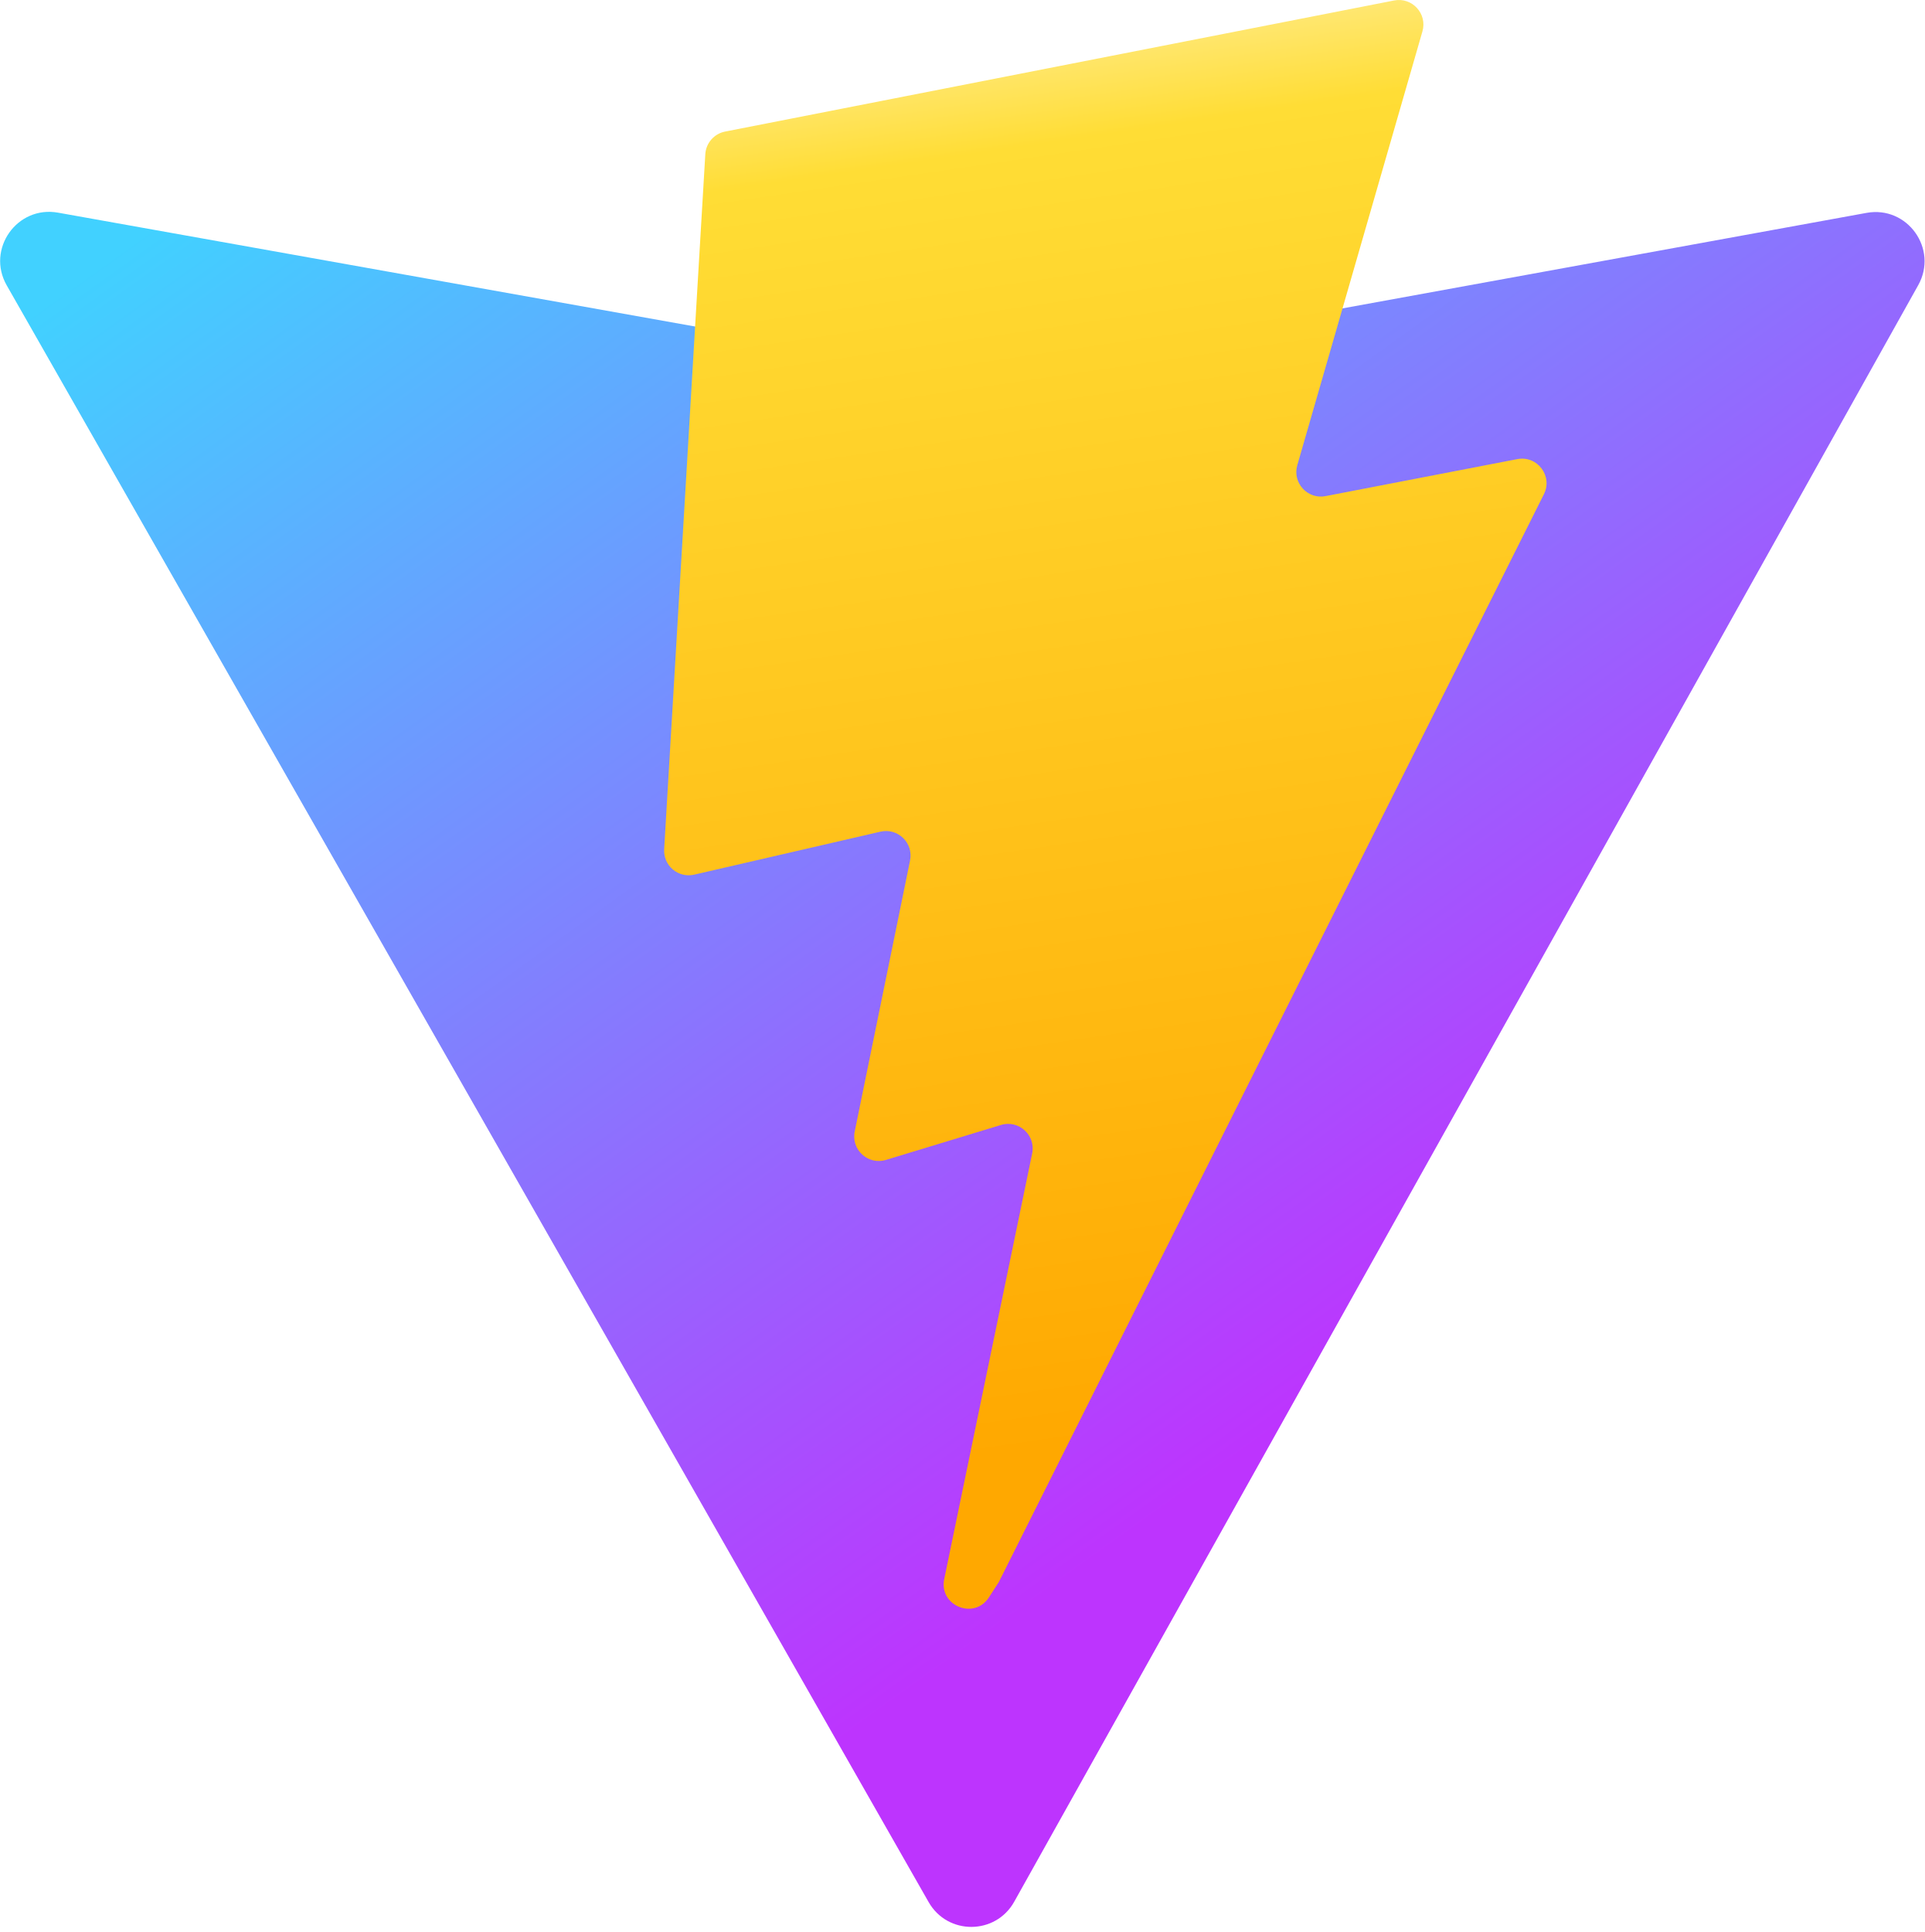
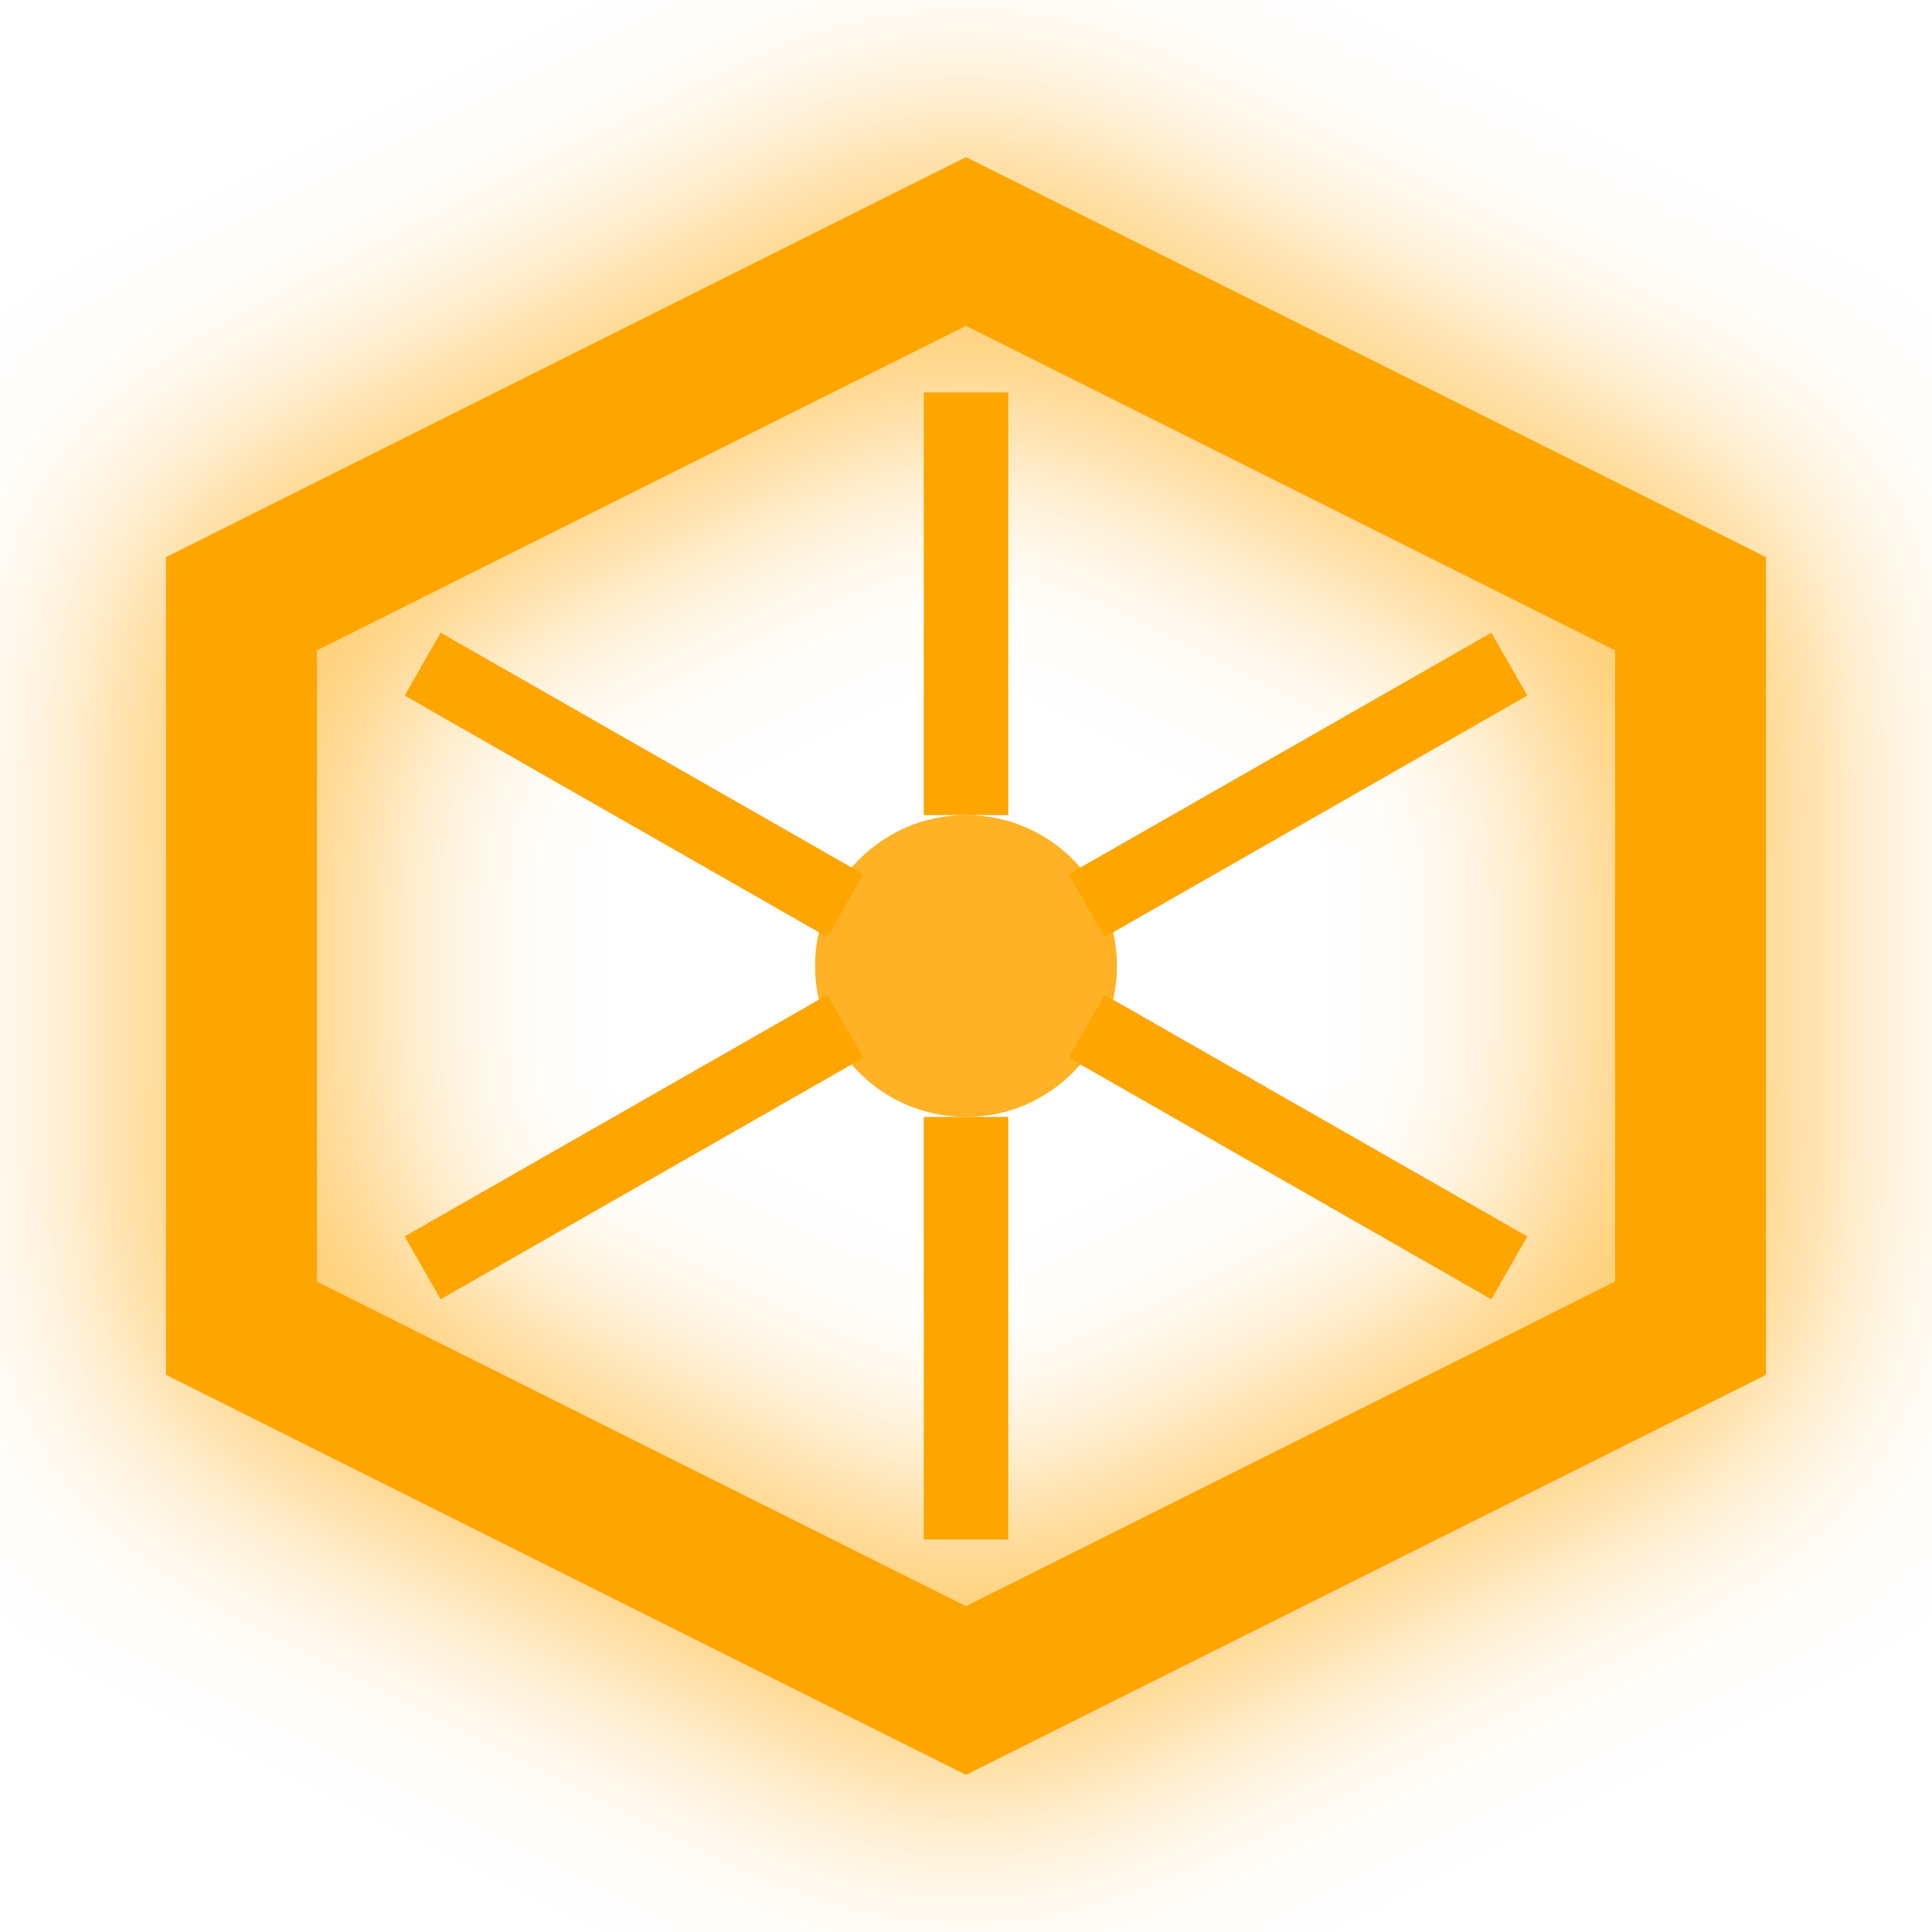
- <svg xmlns="http://www.w3.org/2000/svg" aria-hidden="true" role="img" class="iconify iconify--logos" width="31.88" height="32" preserveAspectRatio="xMidYMid meet" viewBox="0 0 256 257">
+ <svg xmlns="http://www.w3.org/2000/svg" width="32" height="32" viewBox="0 0 32 32" fill="none">
+   <polygon points="16,4 28,10 28,22 16,28 4,22 4,10" fill="none" stroke="#FFA500" stroke-width="2.5" filter="url(#glow)" />
+   <circle cx="16" cy="16" r="2.5" fill="#FFA500" opacity="0.85" />
+   <line x1="16" y1="6.5" x2="16" y2="13.5" stroke="#FFA500" stroke-width="1.4" />
+   <line x1="16" y1="18.5" x2="16" y2="25.5" stroke="#FFA500" stroke-width="1.4" />
+   <line x1="7" y1="11" x2="14" y2="15" stroke="#FFA500" stroke-width="1.2" />
+   <line x1="25" y1="11" x2="18" y2="15" stroke="#FFA500" stroke-width="1.2" />
+   <line x1="7" y1="21" x2="14" y2="17" stroke="#FFA500" stroke-width="1.2" />
+   <line x1="25" y1="21" x2="18" y2="17" stroke="#FFA500" stroke-width="1.2" />
  <defs>
-     <linearGradient id="IconifyId1813088fe1fbc01fb466" x1="-.828%" x2="57.636%" y1="7.652%" y2="78.411%">
-       <stop offset="0%" stop-color="#41D1FF" />
-       <stop offset="100%" stop-color="#BD34FE" />
-     </linearGradient>
-     <linearGradient id="IconifyId1813088fe1fbc01fb467" x1="43.376%" x2="50.316%" y1="2.242%" y2="89.03%">
-       <stop offset="0%" stop-color="#FFEA83" />
-       <stop offset="8.333%" stop-color="#FFDD35" />
-       <stop offset="100%" stop-color="#FFA800" />
-     </linearGradient>
+     <filter id="glow" x="-5" y="-5" width="42" height="42">
+       <feDropShadow dx="0" dy="0" stdDeviation="2" flood-color="#FFA500" />
+     </filter>
  </defs>
-   <path fill="url(#IconifyId1813088fe1fbc01fb466)" d="M255.153 37.938L134.897 252.976c-2.483 4.44-8.862 4.466-11.382.048L.875 37.958c-2.746-4.814 1.371-10.646 6.827-9.67l120.385 21.517a6.537 6.537 0 0 0 2.322-.004l117.867-21.483c5.438-.991 9.574 4.796 6.877 9.62Z" />
-   <path fill="url(#IconifyId1813088fe1fbc01fb467)" d="M185.432.063L96.44 17.501a3.268 3.268 0 0 0-2.634 3.014l-5.474 92.456a3.268 3.268 0 0 0 3.997 3.378l24.777-5.718c2.318-.535 4.413 1.507 3.936 3.838l-7.361 36.047c-.495 2.426 1.782 4.5 4.151 3.78l15.304-4.649c2.372-.72 4.652 1.36 4.15 3.788l-11.698 56.621c-.732 3.542 3.979 5.473 5.943 2.437l1.313-2.028l72.516-144.72c1.215-2.423-.88-5.186-3.54-4.672l-25.505 4.922c-2.396.462-4.435-1.77-3.759-4.114l16.646-57.705c.677-2.35-1.37-4.583-3.769-4.113Z" />
</svg>
